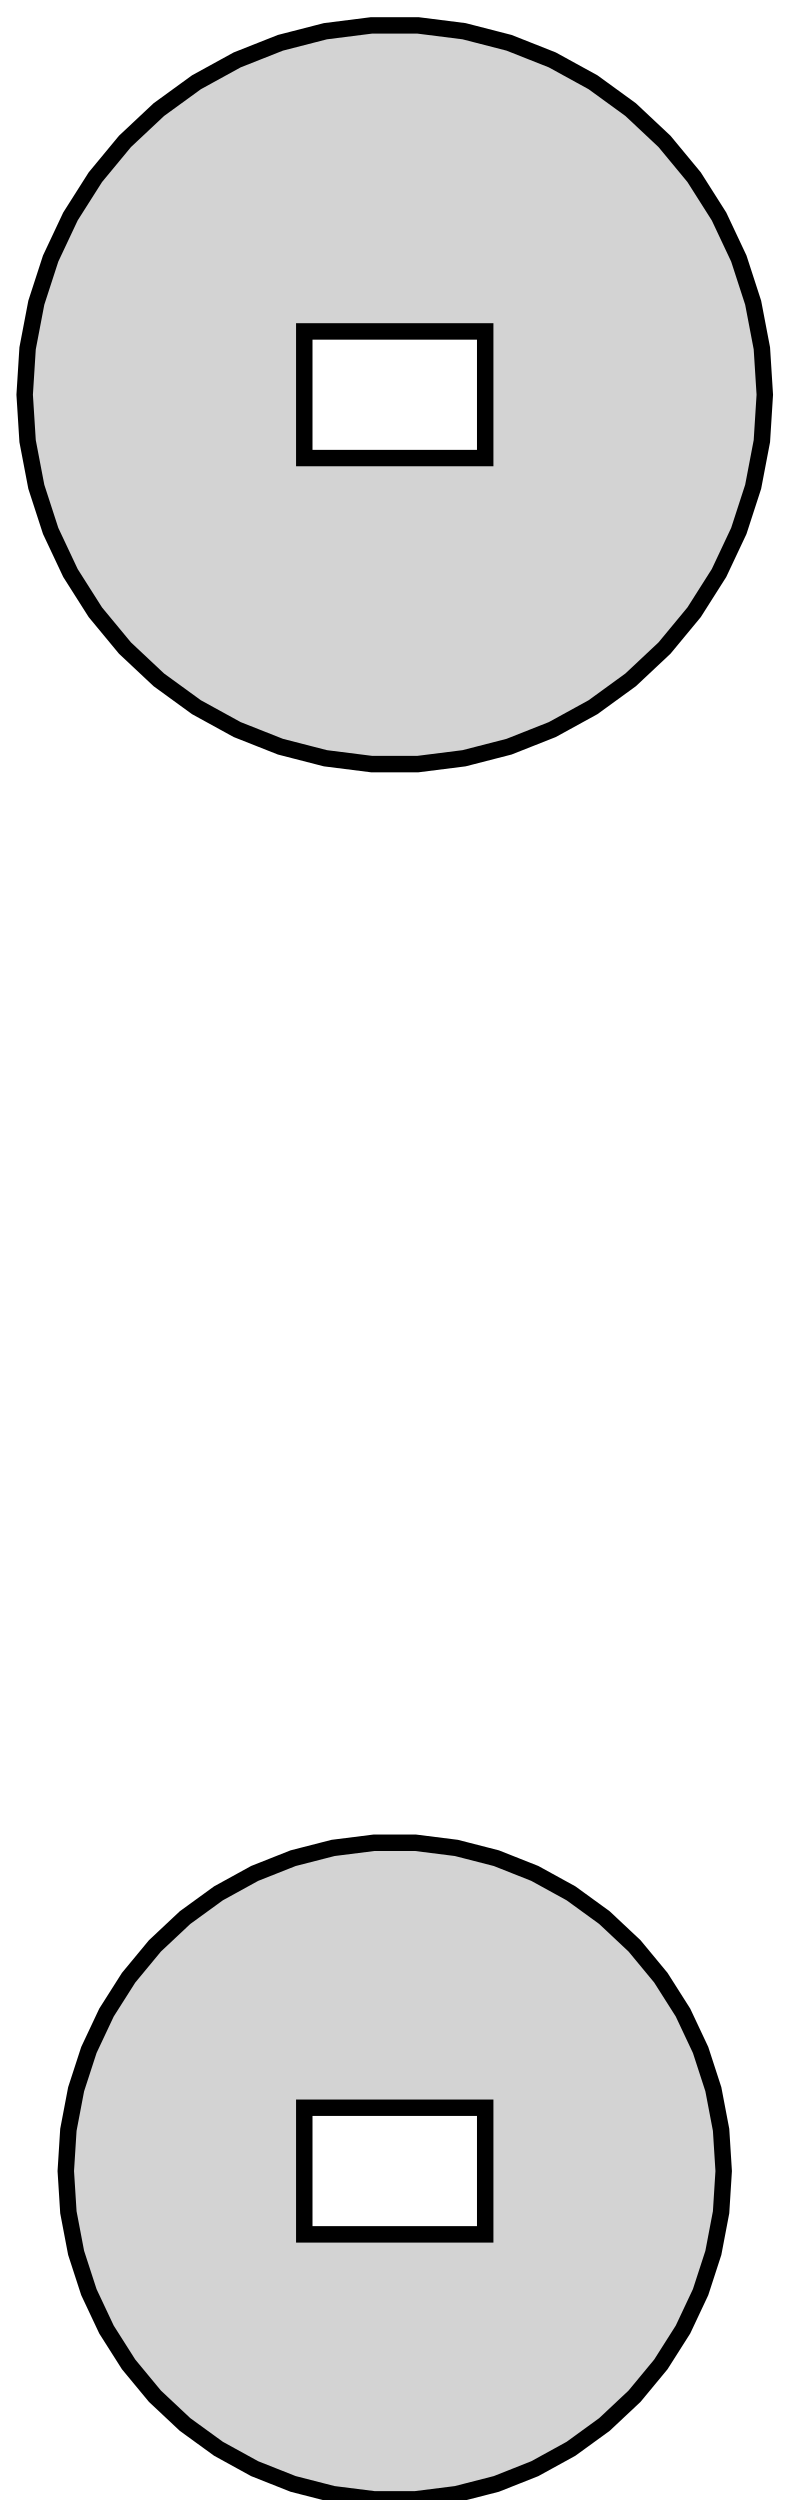
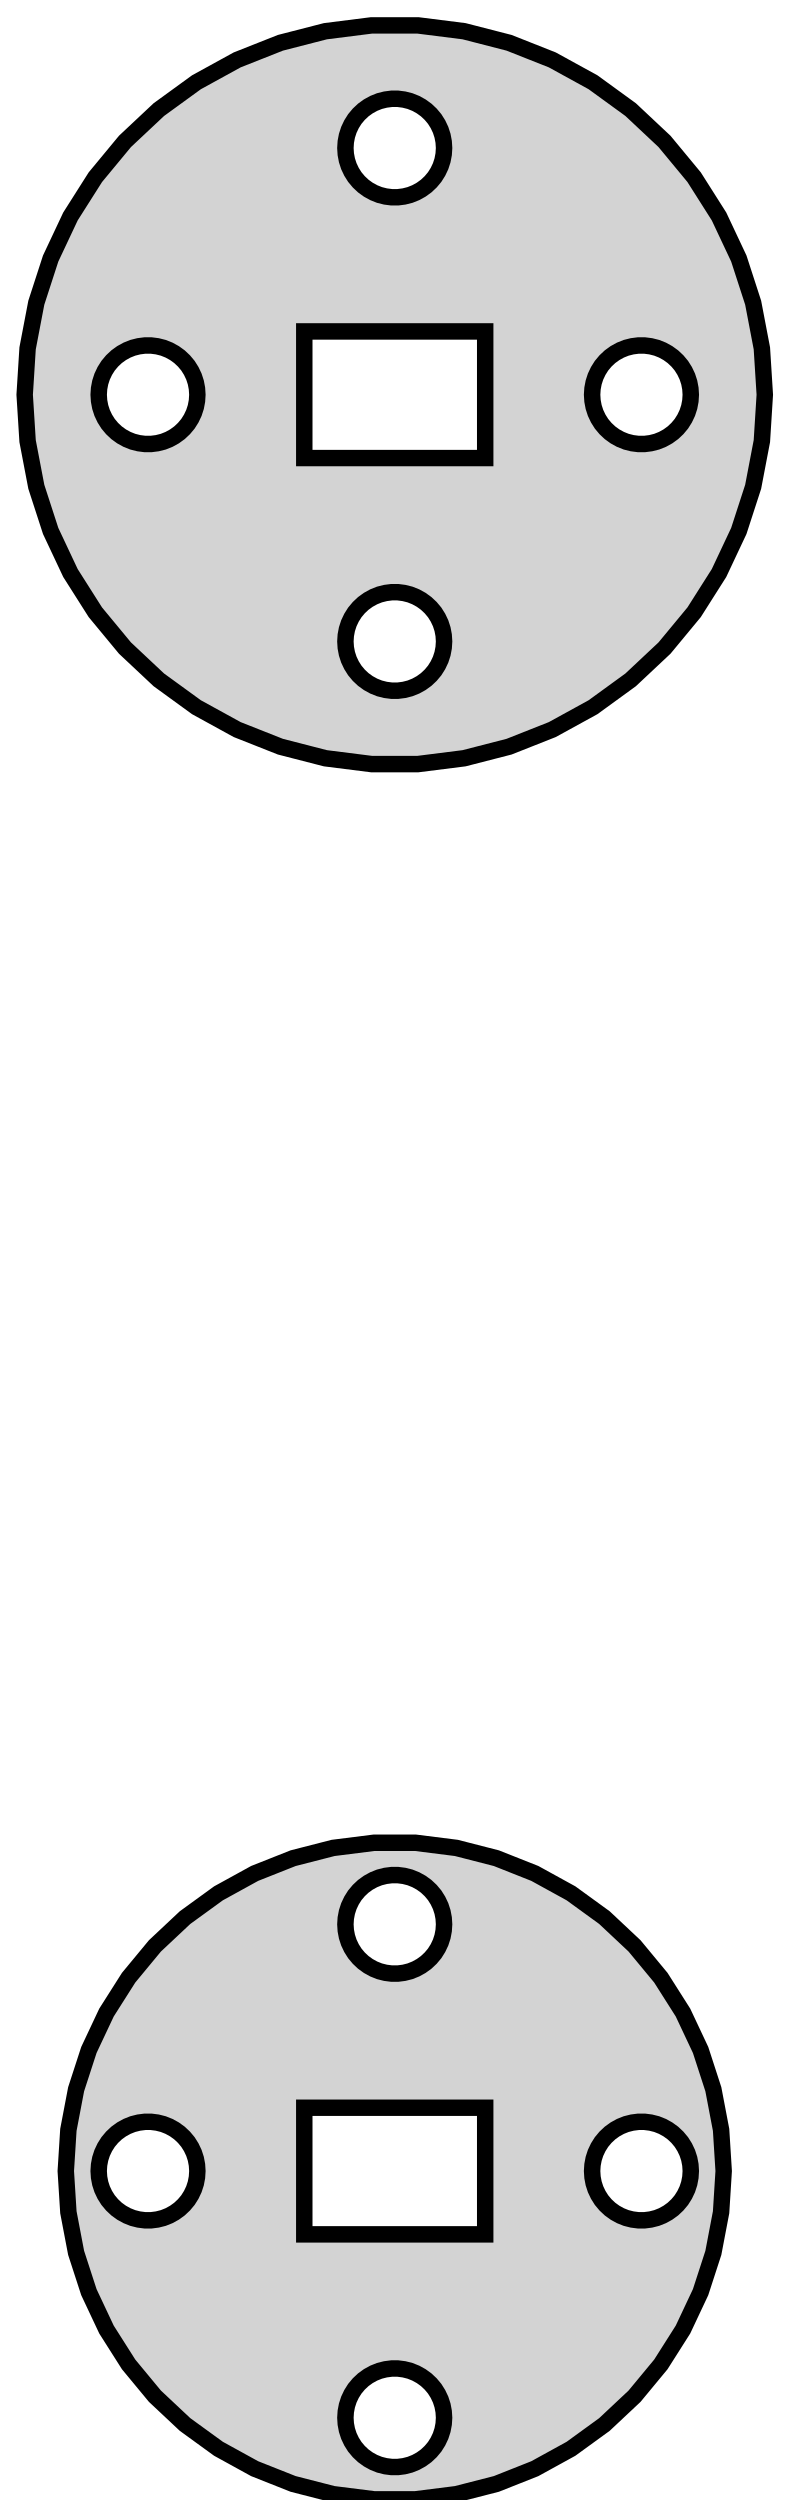
<svg xmlns="http://www.w3.org/2000/svg" width="24mm" height="76mm" viewBox="-12 -174 24 76" version="1.1">
-   <path d=" M 2.108,-150.949 L 3.476,-151.301 L 4.79,-151.821 L 6.028,-152.501 L 7.171,-153.332 L 8.201,-154.299  L 9.101,-155.387 L 9.858,-156.58 L 10.46,-157.859 L 10.896,-159.202 L 11.161,-160.59 L 11.25,-162  L 11.161,-163.41 L 10.896,-164.798 L 10.46,-166.141 L 9.858,-167.42 L 9.101,-168.613 L 8.201,-169.701  L 7.171,-170.668 L 6.028,-171.499 L 4.79,-172.179 L 3.476,-172.699 L 2.108,-173.051 L 0.706,-173.228  L -0.706,-173.228 L -2.108,-173.051 L -3.476,-172.699 L -4.79,-172.179 L -6.028,-171.499 L -7.171,-170.668  L -8.201,-169.701 L -9.101,-168.613 L -9.858,-167.42 L -10.46,-166.141 L -10.896,-164.798 L -11.161,-163.41  L -11.25,-162 L -11.161,-160.59 L -10.896,-159.202 L -10.46,-157.859 L -9.858,-156.58 L -9.101,-155.387  L -8.201,-154.299 L -7.171,-153.332 L -6.028,-152.501 L -4.79,-151.821 L -3.476,-151.301 L -2.108,-150.949  L -0.706,-150.772 L 0.706,-150.772 z M -2.75,-160.075 L -2.75,-163.925 L 2.75,-163.925 L 2.75,-160.075 z M 1.874,-98.177 L 3.09,-98.489 L 4.258,-98.952 L 5.358,-99.557 L 6.374,-100.295 L 7.29,-101.155  L 8.09,-102.122 L 8.763,-103.182 L 9.298,-104.319 L 9.686,-105.513 L 9.921,-106.747 L 10,-108  L 9.921,-109.253 L 9.686,-110.487 L 9.298,-111.681 L 8.763,-112.818 L 8.09,-113.878 L 7.29,-114.845  L 6.374,-115.705 L 5.358,-116.443 L 4.258,-117.048 L 3.09,-117.511 L 1.874,-117.823 L 0.628,-117.98  L -0.628,-117.98 L -1.874,-117.823 L -3.09,-117.511 L -4.258,-117.048 L -5.358,-116.443 L -6.374,-115.705  L -7.29,-114.845 L -8.09,-113.878 L -8.763,-112.818 L -9.298,-111.681 L -9.686,-110.487 L -9.921,-109.253  L -10,-108 L -9.921,-106.747 L -9.686,-105.513 L -9.298,-104.319 L -8.763,-103.182 L -8.09,-102.122  L -7.29,-101.155 L -6.374,-100.295 L -5.358,-99.557 L -4.258,-98.952 L -3.09,-98.489 L -1.874,-98.177  L -0.628,-98.02 L 0.628,-98.02 z M -2.75,-106.075 L -2.75,-109.925 L 2.75,-109.925 L 2.75,-106.075 z " stroke="black" fill="lightgray" stroke-width="0.5" />
+   <path d=" M 2.108,-150.949 L 3.476,-151.301 L 4.79,-151.821 L 6.028,-152.501 L 7.171,-153.332 L 8.201,-154.299  L 9.101,-155.387 L 9.858,-156.58 L 10.46,-157.859 L 10.896,-159.202 L 11.161,-160.59 L 11.25,-162  L 11.161,-163.41 L 10.896,-164.798 L 10.46,-166.141 L 9.858,-167.42 L 9.101,-168.613 L 8.201,-169.701  L 7.171,-170.668 L 6.028,-171.499 L 4.79,-172.179 L 3.476,-172.699 L 2.108,-173.051 L 0.706,-173.228  L -0.706,-173.228 L -2.108,-173.051 L -3.476,-172.699 L -4.79,-172.179 L -6.028,-171.499 L -7.171,-170.668  L -8.201,-169.701 L -9.101,-168.613 L -9.858,-167.42 L -10.46,-166.141 L -10.896,-164.798 L -11.161,-163.41  L -11.25,-162 L -11.161,-160.59 L -10.896,-159.202 L -10.46,-157.859 L -9.858,-156.58 L -9.101,-155.387  L -8.201,-154.299 L -7.171,-153.332 L -6.028,-152.501 L -4.79,-151.821 L -3.476,-151.301 L -2.108,-150.949  L -0.706,-150.772 L 0.706,-150.772 z M -0.094,-168.003 L -0.281,-168.027 L -0.464,-168.073 L -0.639,-168.143 L -0.804,-168.234 L -0.956,-168.344  L -1.093,-168.473 L -1.214,-168.618 L -1.314,-168.777 L -1.395,-168.948 L -1.453,-169.127 L -1.488,-169.312  L -1.5,-169.5 L -1.488,-169.688 L -1.453,-169.873 L -1.395,-170.052 L -1.314,-170.223 L -1.214,-170.382  L -1.093,-170.527 L -0.956,-170.656 L -0.804,-170.766 L -0.639,-170.857 L -0.464,-170.927 L -0.281,-170.973  L -0.094,-170.997 L 0.094,-170.997 L 0.281,-170.973 L 0.464,-170.927 L 0.639,-170.857 L 0.804,-170.766  L 0.956,-170.656 L 1.093,-170.527 L 1.214,-170.382 L 1.314,-170.223 L 1.395,-170.052 L 1.453,-169.873  L 1.488,-169.688 L 1.5,-169.5 L 1.488,-169.312 L 1.453,-169.127 L 1.395,-168.948 L 1.314,-168.777  L 1.214,-168.618 L 1.093,-168.473 L 0.956,-168.344 L 0.804,-168.234 L 0.639,-168.143 L 0.464,-168.073  L 0.281,-168.027 L 0.094,-168.003 z M -2.75,-160.075 L -2.75,-163.925 L 2.75,-163.925 L 2.75,-160.075 z M 7.406,-160.503 L 7.219,-160.527 L 7.036,-160.573 L 6.861,-160.643 L 6.696,-160.734 L 6.544,-160.844  L 6.407,-160.973 L 6.286,-161.118 L 6.186,-161.277 L 6.105,-161.448 L 6.047,-161.627 L 6.012,-161.812  L 6,-162 L 6.012,-162.188 L 6.047,-162.373 L 6.105,-162.552 L 6.186,-162.723 L 6.286,-162.882  L 6.407,-163.027 L 6.544,-163.156 L 6.696,-163.266 L 6.861,-163.357 L 7.036,-163.427 L 7.219,-163.473  L 7.406,-163.497 L 7.594,-163.497 L 7.781,-163.473 L 7.964,-163.427 L 8.139,-163.357 L 8.304,-163.266  L 8.456,-163.156 L 8.593,-163.027 L 8.714,-162.882 L 8.814,-162.723 L 8.895,-162.552 L 8.953,-162.373  L 8.988,-162.188 L 9,-162 L 8.988,-161.812 L 8.953,-161.627 L 8.895,-161.448 L 8.814,-161.277  L 8.714,-161.118 L 8.593,-160.973 L 8.456,-160.844 L 8.304,-160.734 L 8.139,-160.643 L 7.964,-160.573  L 7.781,-160.527 L 7.594,-160.503 z M -7.594,-160.503 L -7.781,-160.527 L -7.964,-160.573 L -8.139,-160.643 L -8.304,-160.734 L -8.456,-160.844  L -8.593,-160.973 L -8.714,-161.118 L -8.814,-161.277 L -8.895,-161.448 L -8.953,-161.627 L -8.988,-161.812  L -9,-162 L -8.988,-162.188 L -8.953,-162.373 L -8.895,-162.552 L -8.814,-162.723 L -8.714,-162.882  L -8.593,-163.027 L -8.456,-163.156 L -8.304,-163.266 L -8.139,-163.357 L -7.964,-163.427 L -7.781,-163.473  L -7.594,-163.497 L -7.406,-163.497 L -7.219,-163.473 L -7.036,-163.427 L -6.861,-163.357 L -6.696,-163.266  L -6.544,-163.156 L -6.407,-163.027 L -6.286,-162.882 L -6.186,-162.723 L -6.105,-162.552 L -6.047,-162.373  L -6.012,-162.188 L -6,-162 L -6.012,-161.812 L -6.047,-161.627 L -6.105,-161.448 L -6.186,-161.277  L -6.286,-161.118 L -6.407,-160.973 L -6.544,-160.844 L -6.696,-160.734 L -6.861,-160.643 L -7.036,-160.573  L -7.219,-160.527 L -7.406,-160.503 z M -0.094,-153.003 L -0.281,-153.027 L -0.464,-153.073 L -0.639,-153.143 L -0.804,-153.234 L -0.956,-153.344  L -1.093,-153.473 L -1.214,-153.618 L -1.314,-153.777 L -1.395,-153.948 L -1.453,-154.127 L -1.488,-154.312  L -1.5,-154.5 L -1.488,-154.688 L -1.453,-154.873 L -1.395,-155.052 L -1.314,-155.223 L -1.214,-155.382  L -1.093,-155.527 L -0.956,-155.656 L -0.804,-155.766 L -0.639,-155.857 L -0.464,-155.927 L -0.281,-155.973  L -0.094,-155.997 L 0.094,-155.997 L 0.281,-155.973 L 0.464,-155.927 L 0.639,-155.857 L 0.804,-155.766  L 0.956,-155.656 L 1.093,-155.527 L 1.214,-155.382 L 1.314,-155.223 L 1.395,-155.052 L 1.453,-154.873  L 1.488,-154.688 L 1.5,-154.5 L 1.488,-154.312 L 1.453,-154.127 L 1.395,-153.948 L 1.314,-153.777  L 1.214,-153.618 L 1.093,-153.473 L 0.956,-153.344 L 0.804,-153.234 L 0.639,-153.143 L 0.464,-153.073  L 0.281,-153.027 L 0.094,-153.003 z M 1.874,-98.177 L 3.09,-98.489 L 4.258,-98.952 L 5.358,-99.557 L 6.374,-100.295 L 7.29,-101.155  L 8.09,-102.122 L 8.763,-103.182 L 9.298,-104.319 L 9.686,-105.513 L 9.921,-106.747 L 10,-108  L 9.921,-109.253 L 9.686,-110.487 L 9.298,-111.681 L 8.763,-112.818 L 8.09,-113.878 L 7.29,-114.845  L 6.374,-115.705 L 5.358,-116.443 L 4.258,-117.048 L 3.09,-117.511 L 1.874,-117.823 L 0.628,-117.98  L -0.628,-117.98 L -1.874,-117.823 L -3.09,-117.511 L -4.258,-117.048 L -5.358,-116.443 L -6.374,-115.705  L -7.29,-114.845 L -8.09,-113.878 L -8.763,-112.818 L -9.298,-111.681 L -9.686,-110.487 L -9.921,-109.253  L -10,-108 L -9.921,-106.747 L -9.686,-105.513 L -9.298,-104.319 L -8.763,-103.182 L -8.09,-102.122  L -7.29,-101.155 L -6.374,-100.295 L -5.358,-99.557 L -4.258,-98.952 L -3.09,-98.489 L -1.874,-98.177  L -0.628,-98.02 L 0.628,-98.02 z M -0.094,-114.003 L -0.281,-114.027 L -0.464,-114.073 L -0.639,-114.143 L -0.804,-114.234 L -0.956,-114.344  L -1.093,-114.473 L -1.214,-114.618 L -1.314,-114.777 L -1.395,-114.948 L -1.453,-115.127 L -1.488,-115.312  L -1.5,-115.5 L -1.488,-115.688 L -1.453,-115.873 L -1.395,-116.052 L -1.314,-116.223 L -1.214,-116.382  L -1.093,-116.527 L -0.956,-116.656 L -0.804,-116.766 L -0.639,-116.857 L -0.464,-116.927 L -0.281,-116.973  L -0.094,-116.997 L 0.094,-116.997 L 0.281,-116.973 L 0.464,-116.927 L 0.639,-116.857 L 0.804,-116.766  L 0.956,-116.656 L 1.093,-116.527 L 1.214,-116.382 L 1.314,-116.223 L 1.395,-116.052 L 1.453,-115.873  L 1.488,-115.688 L 1.5,-115.5 L 1.488,-115.312 L 1.453,-115.127 L 1.395,-114.948 L 1.314,-114.777  L 1.214,-114.618 L 1.093,-114.473 L 0.956,-114.344 L 0.804,-114.234 L 0.639,-114.143 L 0.464,-114.073  L 0.281,-114.027 L 0.094,-114.003 z M -2.75,-106.075 L -2.75,-109.925 L 2.75,-109.925 L 2.75,-106.075 z M 7.406,-106.503 L 7.219,-106.527 L 7.036,-106.573 L 6.861,-106.643 L 6.696,-106.734 L 6.544,-106.844  L 6.407,-106.973 L 6.286,-107.118 L 6.186,-107.277 L 6.105,-107.448 L 6.047,-107.627 L 6.012,-107.812  L 6,-108 L 6.012,-108.188 L 6.047,-108.373 L 6.105,-108.552 L 6.186,-108.723 L 6.286,-108.882  L 6.407,-109.027 L 6.544,-109.156 L 6.696,-109.266 L 6.861,-109.357 L 7.036,-109.427 L 7.219,-109.473  L 7.406,-109.497 L 7.594,-109.497 L 7.781,-109.473 L 7.964,-109.427 L 8.139,-109.357 L 8.304,-109.266  L 8.456,-109.156 L 8.593,-109.027 L 8.714,-108.882 L 8.814,-108.723 L 8.895,-108.552 L 8.953,-108.373  L 8.988,-108.188 L 9,-108 L 8.988,-107.812 L 8.953,-107.627 L 8.895,-107.448 L 8.814,-107.277  L 8.714,-107.118 L 8.593,-106.973 L 8.456,-106.844 L 8.304,-106.734 L 8.139,-106.643 L 7.964,-106.573  L 7.781,-106.527 L 7.594,-106.503 z M -7.594,-106.503 L -7.781,-106.527 L -7.964,-106.573 L -8.139,-106.643 L -8.304,-106.734 L -8.456,-106.844  L -8.593,-106.973 L -8.714,-107.118 L -8.814,-107.277 L -8.895,-107.448 L -8.953,-107.627 L -8.988,-107.812  L -9,-108 L -8.988,-108.188 L -8.953,-108.373 L -8.895,-108.552 L -8.814,-108.723 L -8.714,-108.882  L -8.593,-109.027 L -8.456,-109.156 L -8.304,-109.266 L -8.139,-109.357 L -7.964,-109.427 L -7.781,-109.473  L -7.594,-109.497 L -7.406,-109.497 L -7.219,-109.473 L -7.036,-109.427 L -6.861,-109.357 L -6.696,-109.266  L -6.544,-109.156 L -6.407,-109.027 L -6.286,-108.882 L -6.186,-108.723 L -6.105,-108.552 L -6.047,-108.373  L -6.012,-108.188 L -6,-108 L -6.012,-107.812 L -6.047,-107.627 L -6.105,-107.448 L -6.186,-107.277  L -6.286,-107.118 L -6.407,-106.973 L -6.544,-106.844 L -6.696,-106.734 L -6.861,-106.643 L -7.036,-106.573  L -7.219,-106.527 L -7.406,-106.503 z M -0.094,-99.003 L -0.281,-99.027 L -0.464,-99.073 L -0.639,-99.143 L -0.804,-99.234 L -0.956,-99.344  L -1.093,-99.473 L -1.214,-99.618 L -1.314,-99.777 L -1.395,-99.948 L -1.453,-100.127 L -1.488,-100.312  L -1.5,-100.5 L -1.488,-100.688 L -1.453,-100.873 L -1.395,-101.052 L -1.314,-101.223 L -1.214,-101.382  L -1.093,-101.527 L -0.956,-101.656 L -0.804,-101.766 L -0.639,-101.857 L -0.464,-101.927 L -0.281,-101.973  L -0.094,-101.997 L 0.094,-101.997 L 0.281,-101.973 L 0.464,-101.927 L 0.639,-101.857 L 0.804,-101.766  L 0.956,-101.656 L 1.093,-101.527 L 1.214,-101.382 L 1.314,-101.223 L 1.395,-101.052 L 1.453,-100.873  L 1.488,-100.688 L 1.5,-100.5 L 1.488,-100.312 L 1.453,-100.127 L 1.395,-99.948 L 1.314,-99.777  L 1.214,-99.618 L 1.093,-99.473 L 0.956,-99.344 L 0.804,-99.234 L 0.639,-99.143 L 0.464,-99.073  L 0.281,-99.027 L 0.094,-99.003 z " stroke="black" fill="lightgray" stroke-width="0.5" />
</svg>
